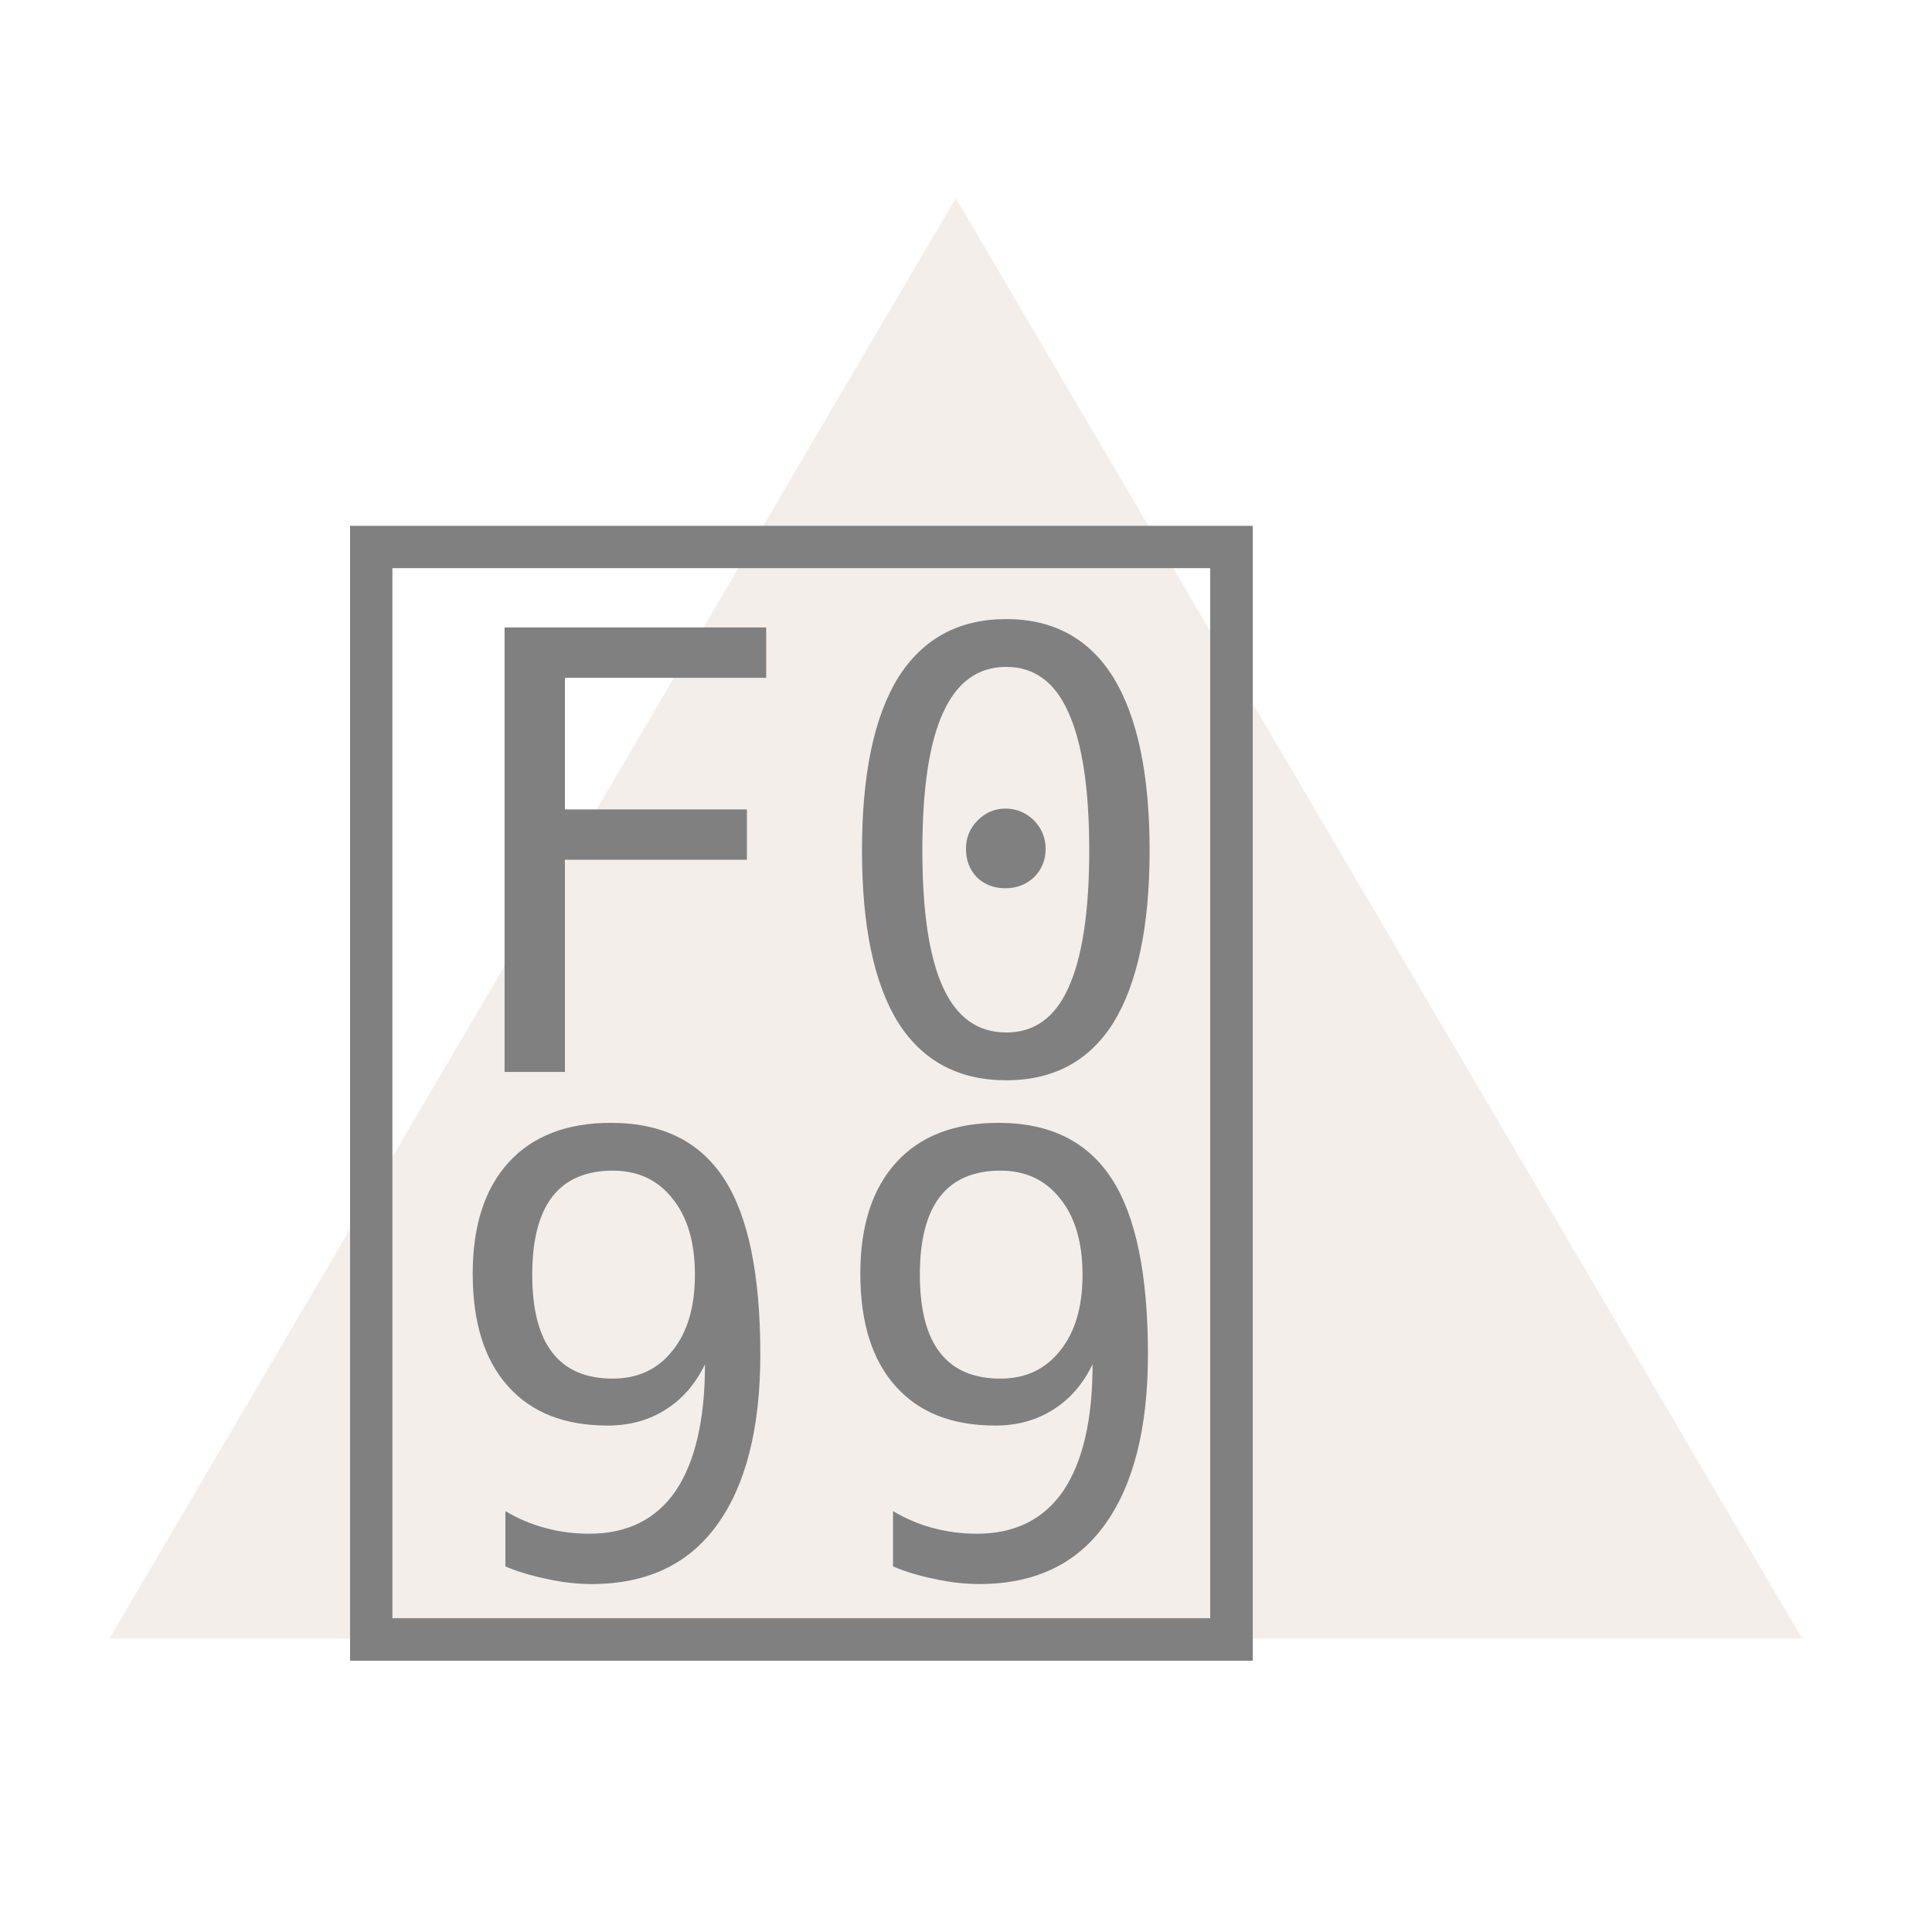
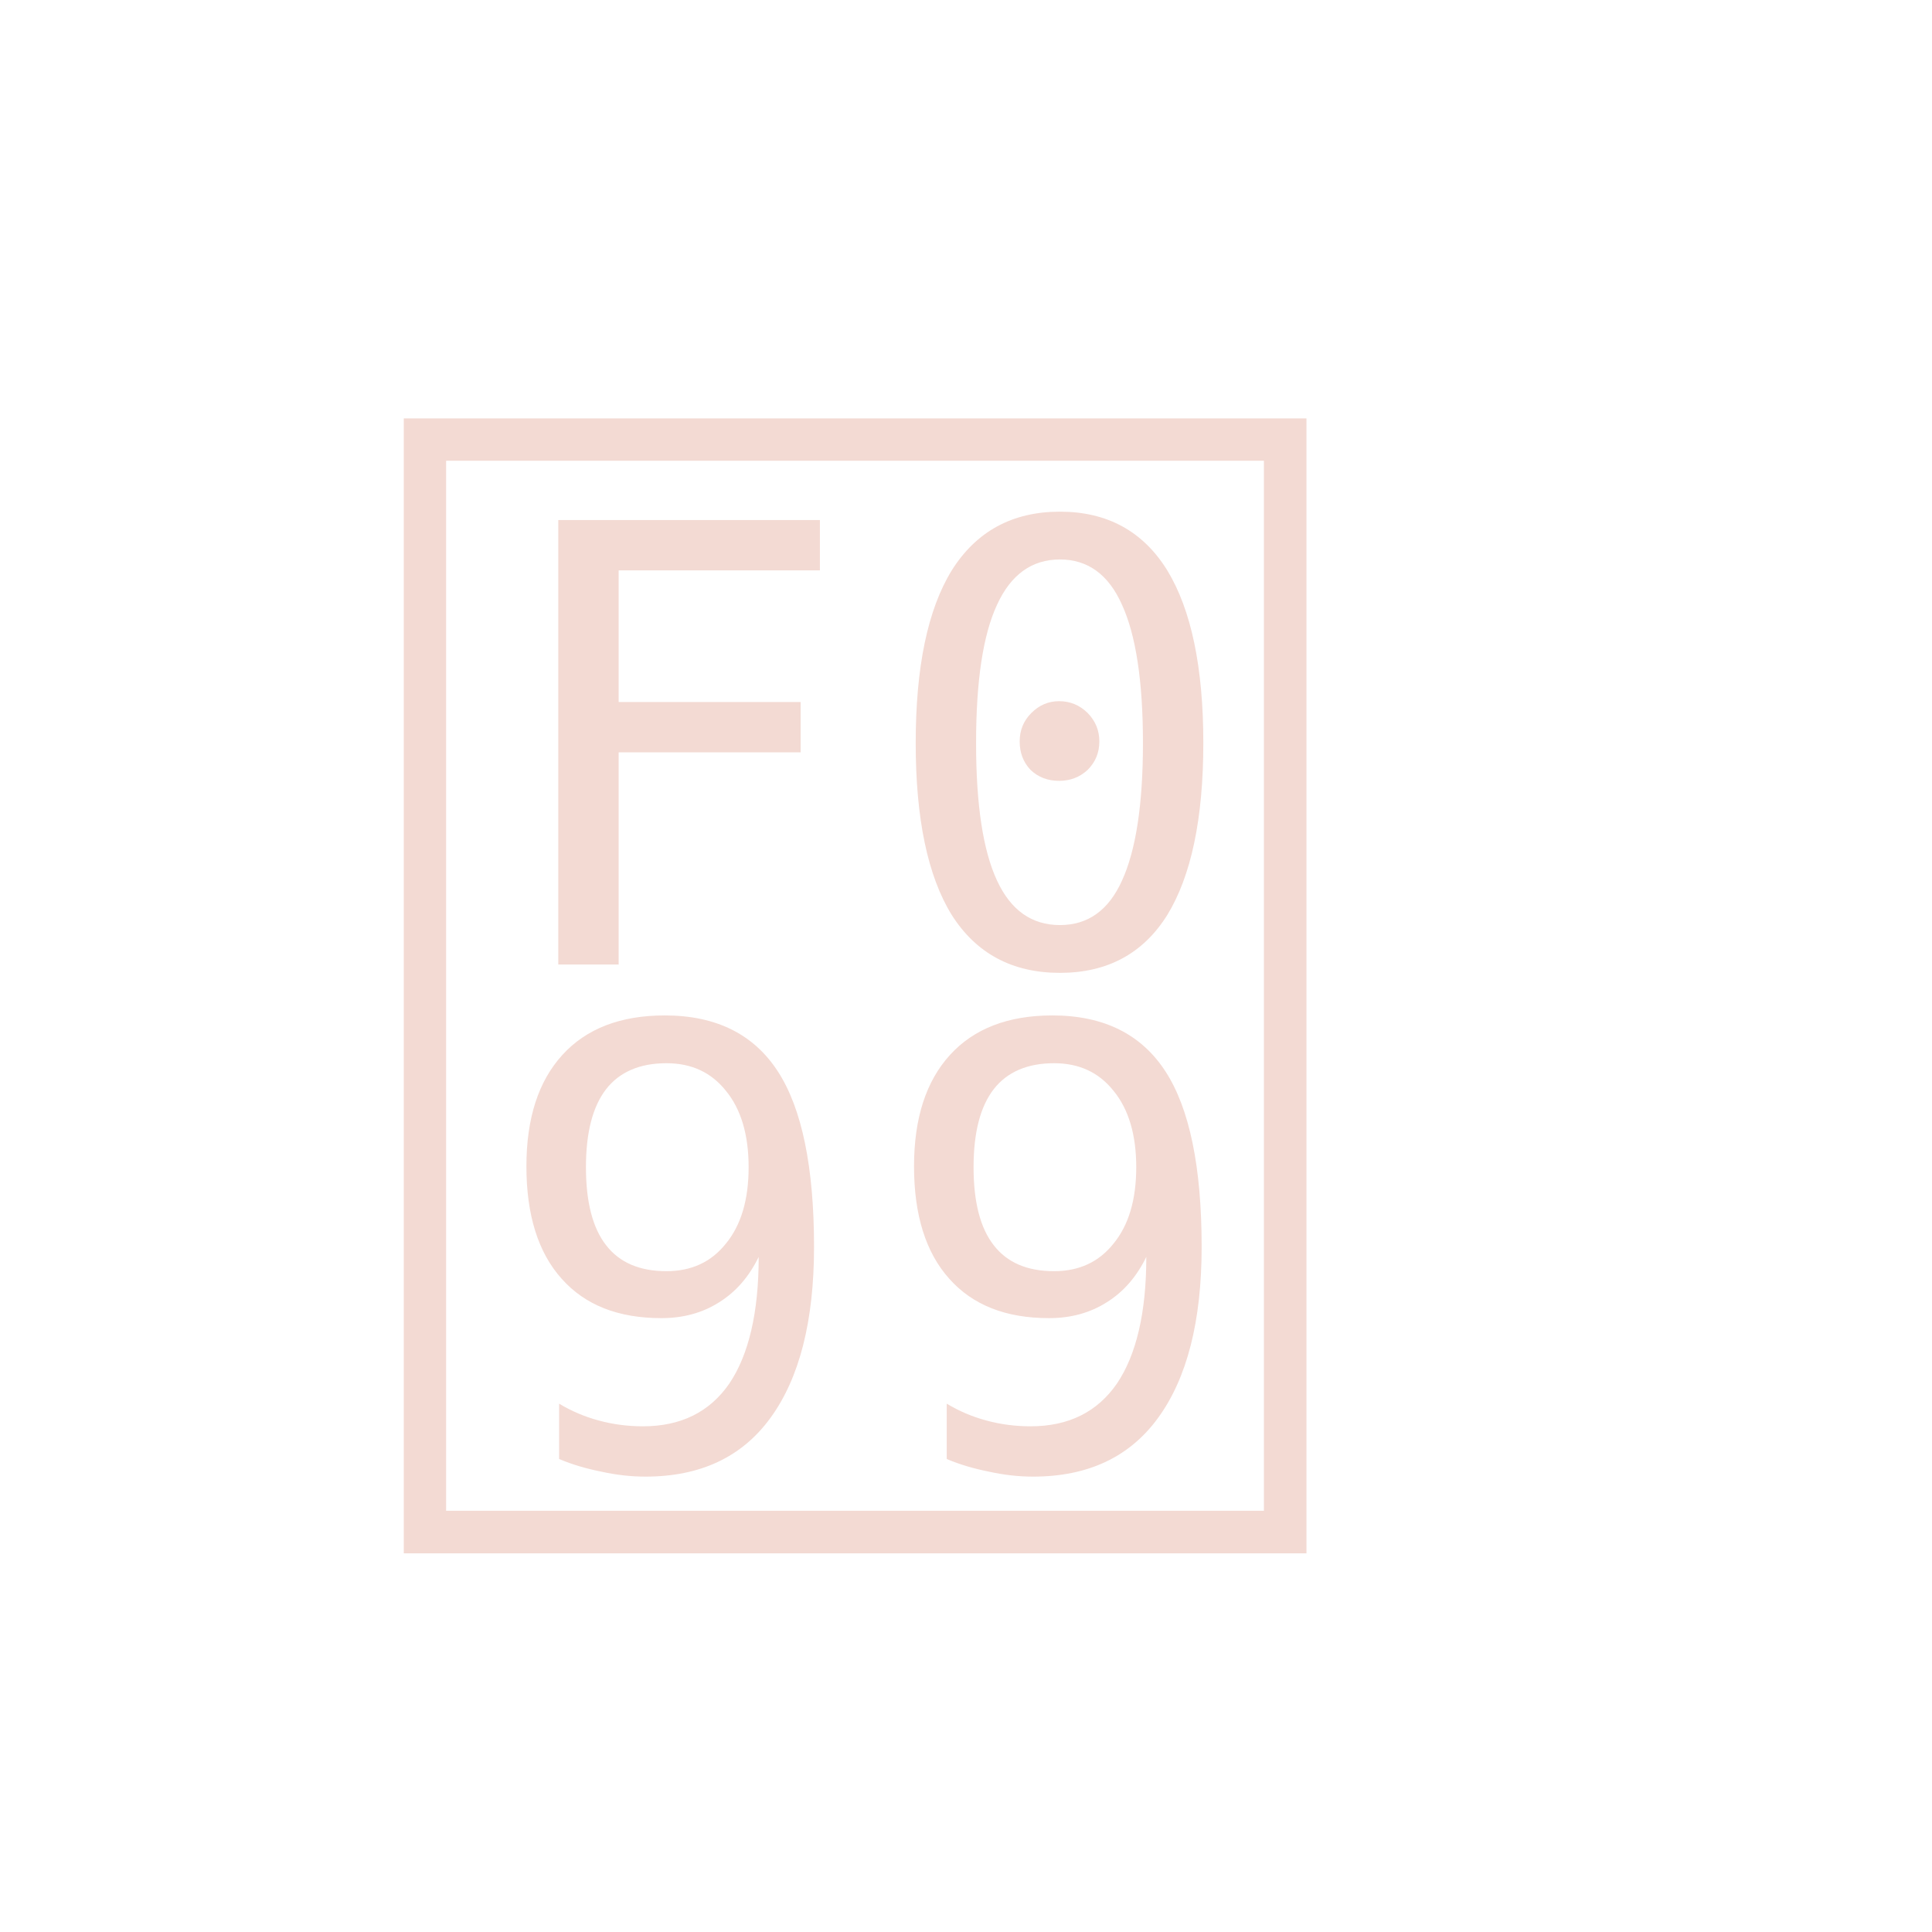
- <svg xmlns="http://www.w3.org/2000/svg" viewBox="0 0 36 36">
-   <defs>
-     <style>.a{fill:#f3eeea;}.b{font-size:25px;fill:#808081;font-family:FontAwesome, FontAwesome;}</style>
-   </defs>
-   <polygon class="a" points="2.04 30.53 33.58 30.53 17.81 3.69 2.04 30.53" />
-   <text class="b" transform="translate(5.73 29.36)"></text>
+ <svg xmlns="http://www.w3.org/2000/svg" version="1.1" id="Layer_1" x="0px" y="0px" width="36px" height="36px" viewBox="0 0 36 36" style="enable-background:new 0 0 36 36;" xml:space="preserve">
+   <style type="text/css">
+ 	.st0{fill:#F3DAD3;}
+ 	.st1{font-family:'FontAwesome';}
+ 	.st2{font-size:25px;}
+ </style>
+   <text transform="matrix(1 0 0 1 6.7308 27.3584)" class="st0 st1 st2"></text>
</svg>
